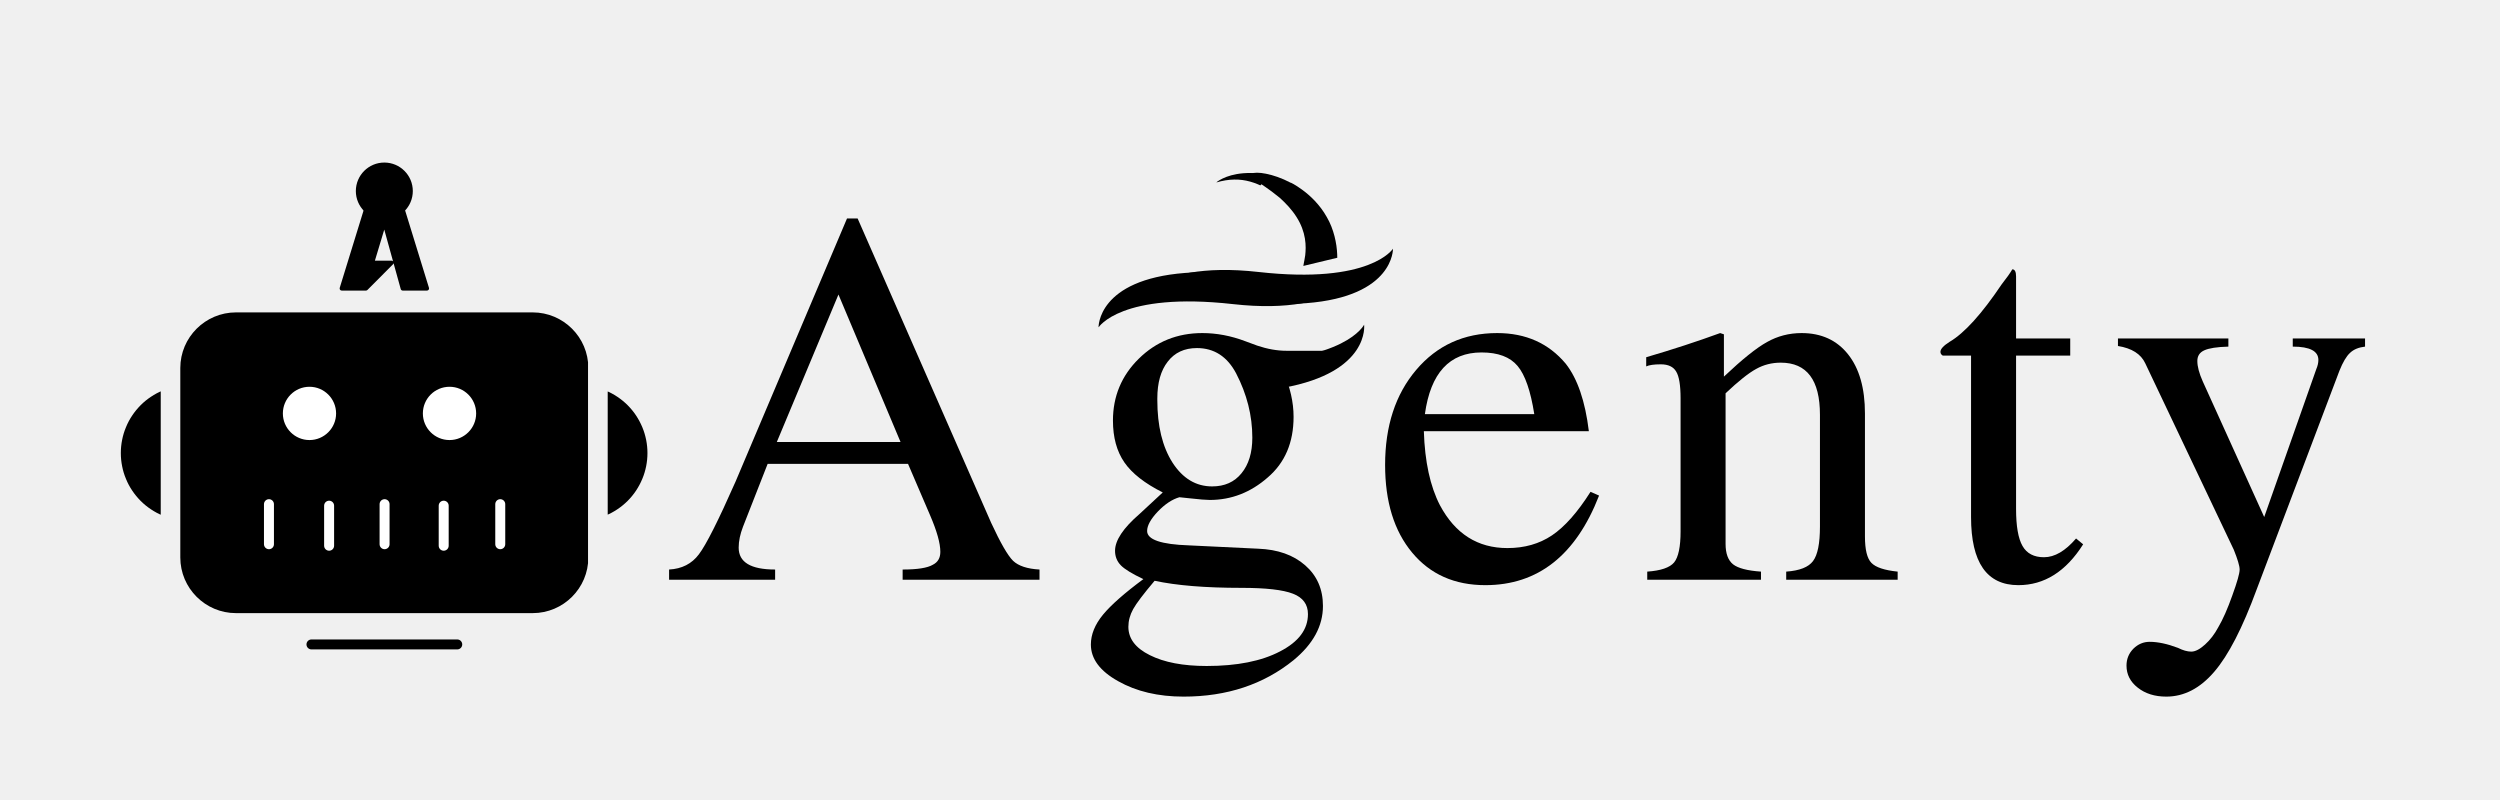
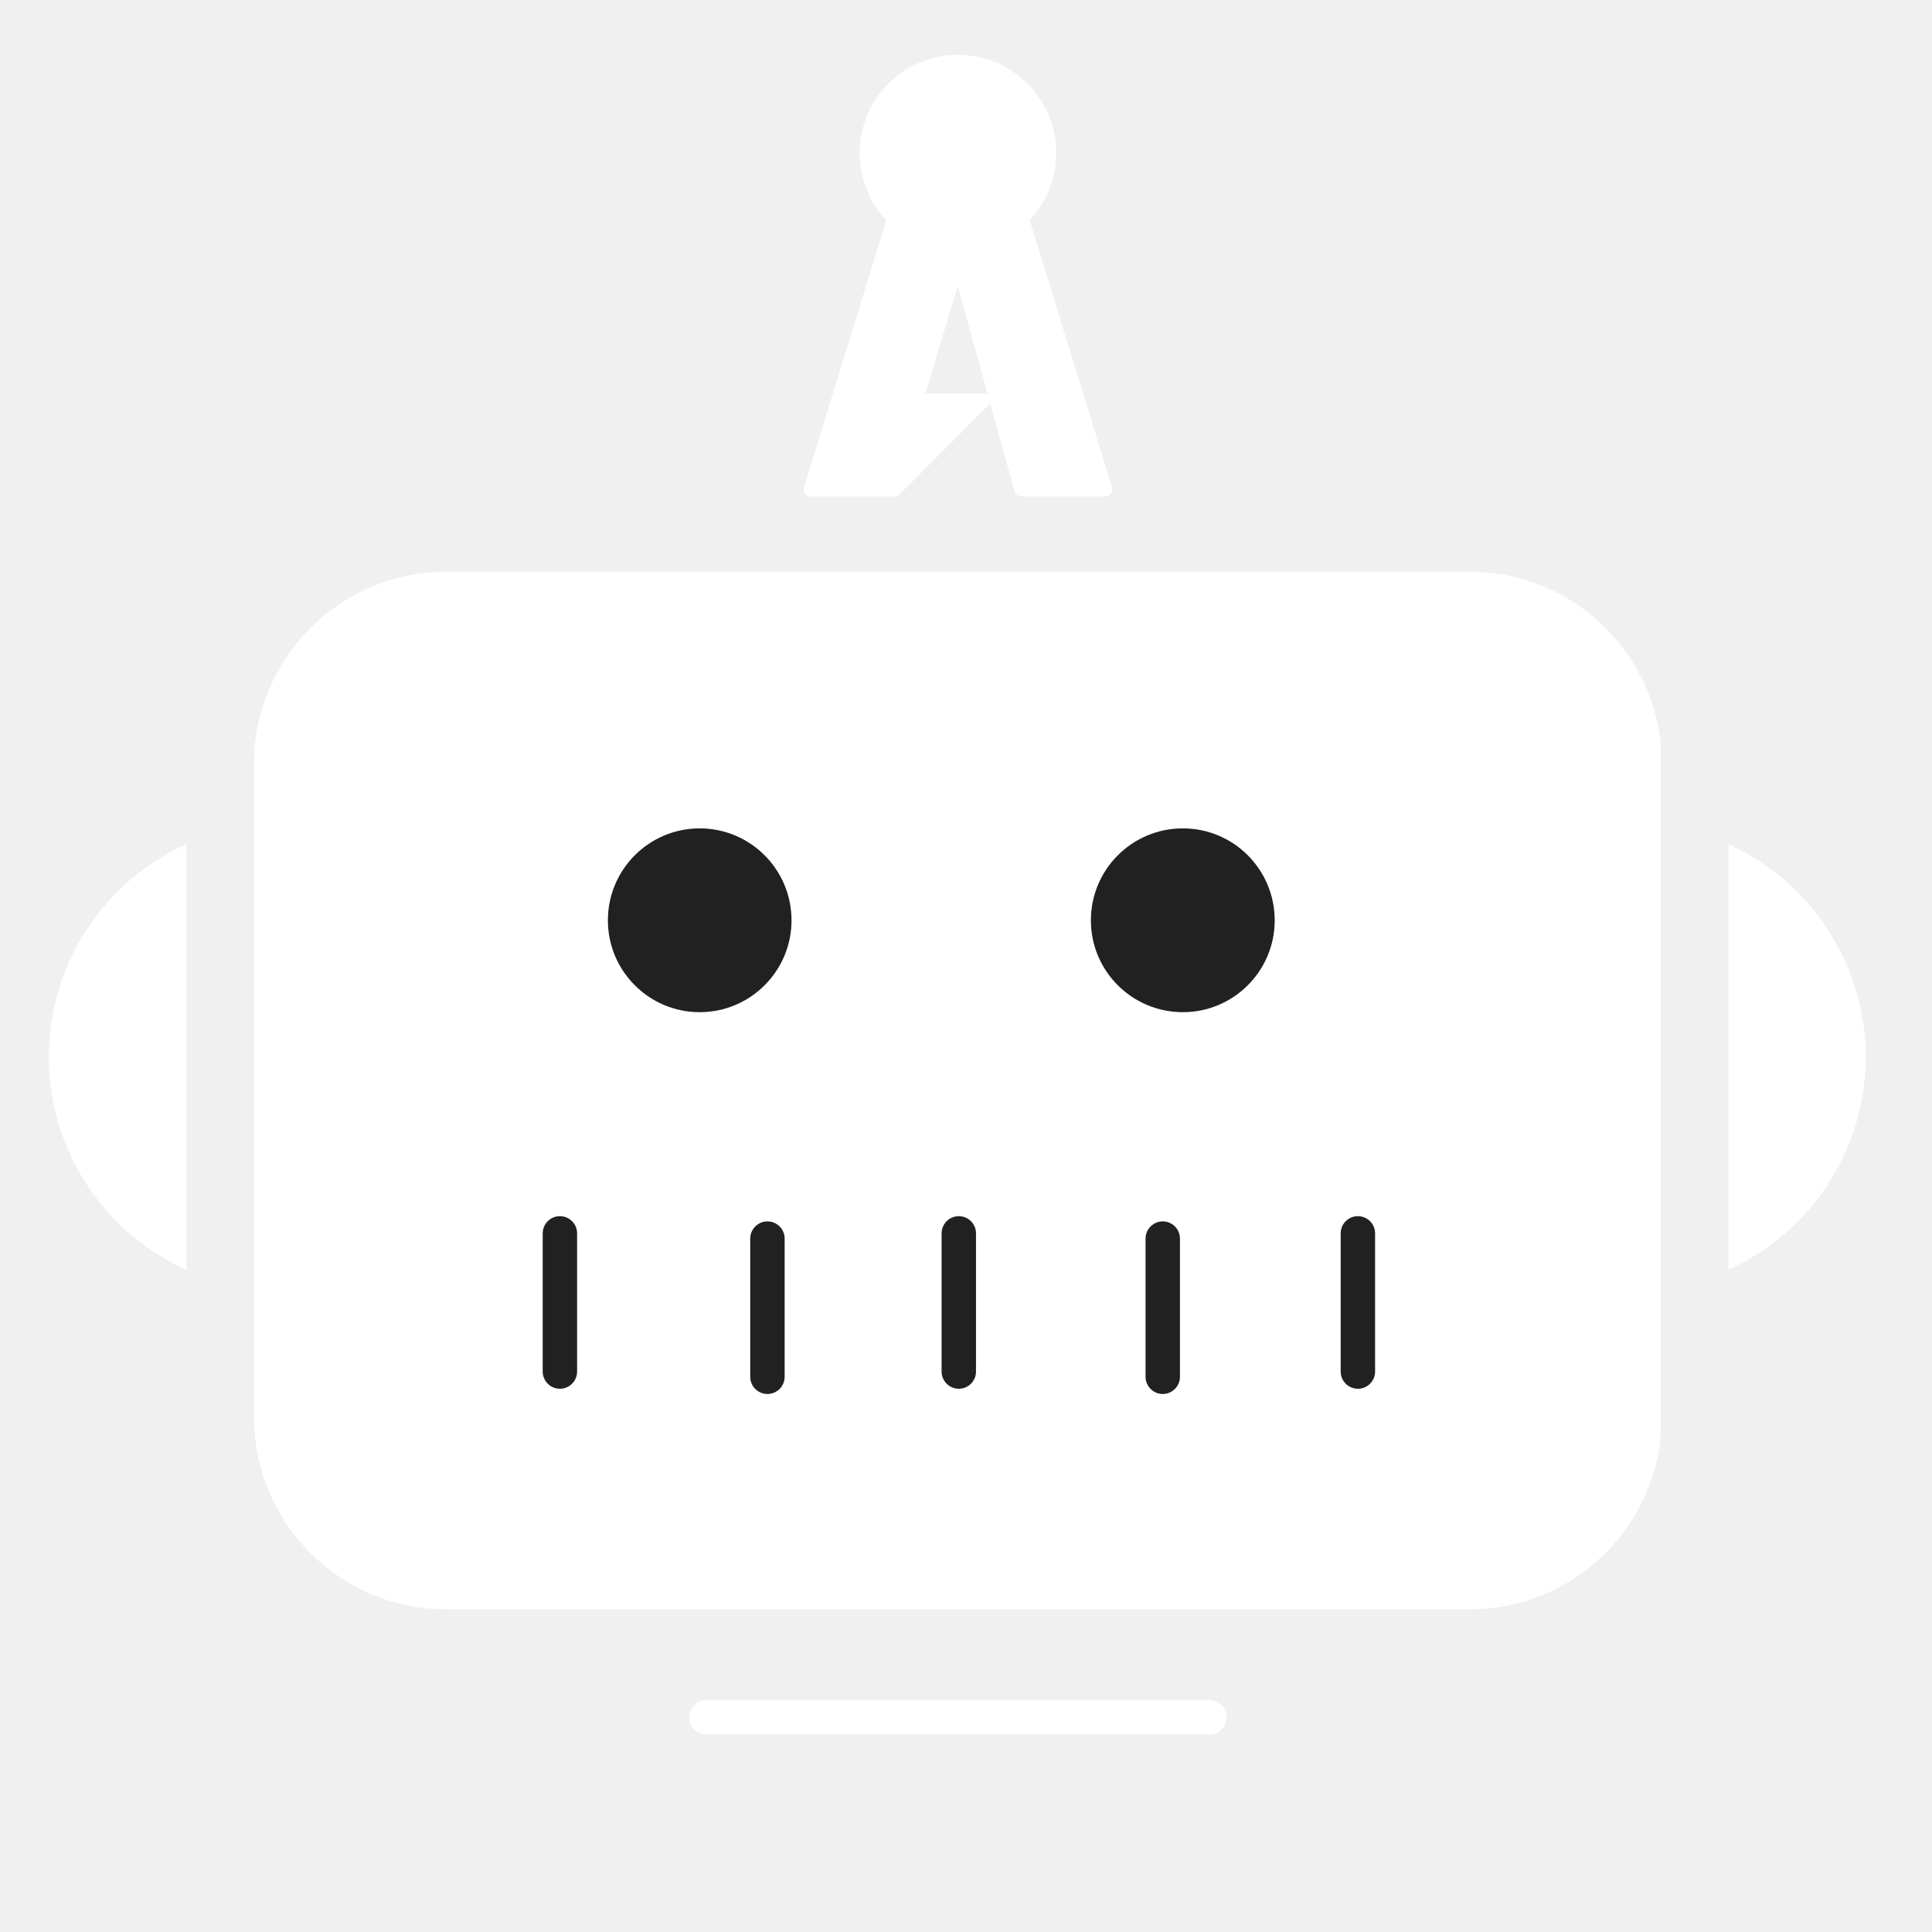
- <svg xmlns="http://www.w3.org/2000/svg" width="250" zoomAndPan="magnify" viewBox="0 0 187.5 60" height="80" preserveAspectRatio="xMidYMid meet" version="1.0">
+ <svg xmlns="http://www.w3.org/2000/svg" width="42" zoomAndPan="magnify" viewBox="8 11 42 42" height="42" preserveAspectRatio="xMidYMid meet" version="1.0">
  <defs>
    <g />
    <clipPath id="582062d2e8">
      <path d="M 35 17 L 56 17 L 56 23 L 35 23 Z M 35 17 " clip-rule="nonzero" />
    </clipPath>
    <clipPath id="0d3f15a563">
      <path d="M 38.633 12.215 L 55.68 17.707 L 52.445 27.754 L 35.398 22.262 Z M 38.633 12.215 " clip-rule="nonzero" />
    </clipPath>
    <clipPath id="f10c686c79">
      <path d="M 38.633 12.215 L 55.68 17.707 L 52.445 27.754 L 35.398 22.262 Z M 38.633 12.215 " clip-rule="nonzero" />
    </clipPath>
    <clipPath id="6188d7c8de">
      <path d="M 33 13 L 54 13 L 54 29 L 33 29 Z M 33 13 " clip-rule="nonzero" />
    </clipPath>
    <clipPath id="730ab8887c">
      <path d="M 36.543 13.461 L 53.59 18.953 L 50.355 29 L 33.309 23.508 Z M 36.543 13.461 " clip-rule="nonzero" />
    </clipPath>
    <clipPath id="5e156d743f">
      <path d="M 0.102 5 L 20.688 5 L 20.688 11 L 0.102 11 Z M 0.102 5 " clip-rule="nonzero" />
    </clipPath>
    <clipPath id="8cc8972f53">
      <path d="M 3.543 0.461 L 20.59 5.953 L 17.355 16 L 0.309 10.508 Z M 3.543 0.461 " clip-rule="nonzero" />
    </clipPath>
    <clipPath id="4be586e618">
      <path d="M 17.23 15.992 L 0.188 10.5 L 3.422 0.453 L 20.469 5.945 Z M 17.23 15.992 " clip-rule="nonzero" />
    </clipPath>
    <clipPath id="ea070c6f7a">
      <rect x="0" width="21" y="0" height="16" />
    </clipPath>
    <clipPath id="88a3edf629">
      <path d="M 44 11 L 52 11 L 52 20 L 44 20 Z M 44 11 " clip-rule="nonzero" />
    </clipPath>
    <clipPath id="af24128b5f">
      <path d="M 49.695 10.824 L 51.492 18.285 L 45.895 19.633 L 44.098 12.172 Z M 49.695 10.824 " clip-rule="nonzero" />
    </clipPath>
    <clipPath id="3798be95e9">
      <path d="M 49.695 10.824 L 54.035 28.855 L 48.441 30.203 L 44.098 12.172 Z M 49.695 10.824 " clip-rule="nonzero" />
    </clipPath>
    <clipPath id="d406b9db6f">
      <path d="M 45 23 L 54 23 L 54 31 L 45 31 Z M 45 23 " clip-rule="nonzero" />
    </clipPath>
    <clipPath id="e70ee9ddc4">
      <path d="M 47.254 22.059 L 53.512 23.383 L 52.051 30.266 L 45.797 28.938 Z M 47.254 22.059 " clip-rule="nonzero" />
    </clipPath>
    <clipPath id="fc09f8b1b3">
      <path d="M 36 19.668 L 53.52 23.387 L 51.328 33.707 L 33.809 29.992 Z M 36 19.668 " clip-rule="nonzero" />
    </clipPath>
    <clipPath id="081259ab13">
      <path d="M 42 11 L 47 11 L 47 15 L 42 15 Z M 42 11 " clip-rule="nonzero" />
    </clipPath>
    <clipPath id="afa6e25f80">
      <path d="M 45.09 9.641 L 46.949 11.398 L 44.094 14.422 L 42.234 12.664 Z M 45.09 9.641 " clip-rule="nonzero" />
    </clipPath>
    <clipPath id="c3a3fb3013">
      <path d="M 48.301 6.246 L 59.223 16.57 L 53.07 23.078 L 42.148 12.754 Z M 48.301 6.246 " clip-rule="nonzero" />
    </clipPath>
    <clipPath id="c28069fcc4">
      <rect x="0" width="132" y="0" height="55" />
    </clipPath>
    <clipPath id="ea9267eb59">
      <path d="M 25.461 15.062 L 32.191 15.062 L 32.191 21.793 L 25.461 21.793 Z M 25.461 15.062 " clip-rule="nonzero" />
    </clipPath>
    <clipPath id="1e4e3d0ade">
      <path d="M 13.523 23.43 L 44.188 23.43 L 44.188 45.984 L 13.523 45.984 Z M 13.523 23.43 " clip-rule="nonzero" />
    </clipPath>
    <clipPath id="3f33278da8">
      <path d="M 39.953 45.984 L 17.695 45.984 C 15.398 45.984 13.523 44.113 13.523 41.812 L 13.523 27.598 C 13.523 25.301 15.398 23.43 17.695 23.43 L 39.953 23.43 C 42.254 23.43 44.125 25.301 44.125 27.598 L 44.125 41.812 C 44.125 44.113 42.254 45.984 39.953 45.984 Z M 39.953 45.984 " clip-rule="nonzero" />
    </clipPath>
    <clipPath id="11d4ff8d9d">
      <path d="M 0.523 0.43 L 31.188 0.43 L 31.188 22.984 L 0.523 22.984 Z M 0.523 0.43 " clip-rule="nonzero" />
    </clipPath>
    <clipPath id="9d877214f6">
      <path d="M 26.953 22.984 L 4.695 22.984 C 2.398 22.984 0.523 21.113 0.523 18.812 L 0.523 4.598 C 0.523 2.301 2.398 0.43 4.695 0.43 L 26.953 0.43 C 29.254 0.43 31.125 2.301 31.125 4.598 L 31.125 18.812 C 31.125 21.113 29.254 22.984 26.953 22.984 Z M 26.953 22.984 " clip-rule="nonzero" />
    </clipPath>
    <clipPath id="0551a14719">
      <rect x="0" width="32" y="0" height="23" />
    </clipPath>
    <clipPath id="1f34b12f51">
      <path d="M 21.215 29.008 L 25.207 29.008 L 25.207 33.004 L 21.215 33.004 Z M 21.215 29.008 " clip-rule="nonzero" />
    </clipPath>
    <clipPath id="d43bbd3330">
      <path d="M 23.211 29.008 C 22.109 29.008 21.215 29.902 21.215 31.008 C 21.215 32.109 22.109 33.004 23.211 33.004 C 24.312 33.004 25.207 32.109 25.207 31.008 C 25.207 29.902 24.312 29.008 23.211 29.008 Z M 23.211 29.008 " clip-rule="nonzero" />
    </clipPath>
    <clipPath id="7e3883bc77">
      <path d="M 0.215 0.008 L 4.207 0.008 L 4.207 4.004 L 0.215 4.004 Z M 0.215 0.008 " clip-rule="nonzero" />
    </clipPath>
    <clipPath id="e4ef68e93d">
      <path d="M 2.211 0.008 C 1.109 0.008 0.215 0.902 0.215 2.008 C 0.215 3.109 1.109 4.004 2.211 4.004 C 3.312 4.004 4.207 3.109 4.207 2.008 C 4.207 0.902 3.312 0.008 2.211 0.008 Z M 2.211 0.008 " clip-rule="nonzero" />
    </clipPath>
    <clipPath id="9153d92e40">
      <rect x="0" width="5" y="0" height="5" />
    </clipPath>
    <clipPath id="f7e76dd19b">
      <path d="M 31.715 29.008 L 35.711 29.008 L 35.711 33.004 L 31.715 33.004 Z M 31.715 29.008 " clip-rule="nonzero" />
    </clipPath>
    <clipPath id="56a2eaa6ed">
      <path d="M 33.715 29.008 C 32.609 29.008 31.715 29.902 31.715 31.008 C 31.715 32.109 32.609 33.004 33.715 33.004 C 34.816 33.004 35.711 32.109 35.711 31.008 C 35.711 29.902 34.816 29.008 33.715 29.008 Z M 33.715 29.008 " clip-rule="nonzero" />
    </clipPath>
    <clipPath id="e642764f0c">
      <path d="M 0.715 0.008 L 4.711 0.008 L 4.711 4.004 L 0.715 4.004 Z M 0.715 0.008 " clip-rule="nonzero" />
    </clipPath>
    <clipPath id="032b692a68">
      <path d="M 2.715 0.008 C 1.609 0.008 0.715 0.902 0.715 2.008 C 0.715 3.109 1.609 4.004 2.715 4.004 C 3.816 4.004 4.711 3.109 4.711 2.008 C 4.711 0.902 3.816 0.008 2.715 0.008 Z M 2.715 0.008 " clip-rule="nonzero" />
    </clipPath>
    <clipPath id="6055ae3427">
      <rect x="0" width="5" y="0" height="5" />
    </clipPath>
    <clipPath id="2c55e9ae25">
      <path d="M 9.062 28.906 L 12.055 28.906 L 12.055 39.379 L 9.062 39.379 Z M 9.062 28.906 " clip-rule="nonzero" />
    </clipPath>
    <clipPath id="17bdf446fb">
      <path d="M 45.578 28.906 L 48.57 28.906 L 48.57 39.379 L 45.578 39.379 Z M 45.578 28.906 " clip-rule="nonzero" />
    </clipPath>
    <clipPath id="99c4aea21b">
      <path d="M 0.578 0.906 L 3.559 0.906 L 3.559 11.098 L 0.578 11.098 Z M 0.578 0.906 " clip-rule="nonzero" />
    </clipPath>
    <clipPath id="e2aa79ac92">
      <rect x="0" width="4" y="0" height="12" />
    </clipPath>
    <clipPath id="140a2d0db0">
      <path d="M 26.688 12.191 L 30.961 12.191 L 30.961 16.461 L 26.688 16.461 Z M 26.688 12.191 " clip-rule="nonzero" />
    </clipPath>
    <clipPath id="cd6fabe8cf">
      <path d="M 28.824 12.191 C 27.645 12.191 26.688 13.148 26.688 14.328 C 26.688 15.508 27.645 16.461 28.824 16.461 C 30.004 16.461 30.961 15.508 30.961 14.328 C 30.961 13.148 30.004 12.191 28.824 12.191 Z M 28.824 12.191 " clip-rule="nonzero" />
    </clipPath>
    <clipPath id="52baf801ff">
      <path d="M 0.688 0.191 L 4.961 0.191 L 4.961 4.461 L 0.688 4.461 Z M 0.688 0.191 " clip-rule="nonzero" />
    </clipPath>
    <clipPath id="b175bed0b2">
      <path d="M 2.824 0.191 C 1.645 0.191 0.688 1.148 0.688 2.328 C 0.688 3.508 1.645 4.461 2.824 4.461 C 4.004 4.461 4.961 3.508 4.961 2.328 C 4.961 1.148 4.004 0.191 2.824 0.191 Z M 2.824 0.191 " clip-rule="nonzero" />
    </clipPath>
    <clipPath id="a817e2e0f0">
      <rect x="0" width="5" y="0" height="5" />
    </clipPath>
  </defs>
-   <g transform="matrix(1, 0, 0, 1, 49, 1)">
-     <g clip-path="url(#c28069fcc4)">
-       <g fill="#000000" fill-opacity="1">
-         <g transform="translate(0.572332, 42.48042)">
-           <g>
-             <path d="M 28.391 0 L 18.125 0 L 18.125 -0.766 C 19.227 -0.766 19.984 -0.883 20.391 -1.125 C 20.766 -1.312 20.953 -1.633 20.953 -2.094 C 20.953 -2.738 20.695 -3.648 20.188 -4.828 L 18.531 -8.688 L 8 -8.688 L 6.156 -3.984 C 5.938 -3.422 5.828 -2.895 5.828 -2.406 C 5.828 -1.312 6.738 -0.766 8.562 -0.766 L 8.562 0 L 0.609 0 L 0.609 -0.766 C 1.566 -0.816 2.312 -1.195 2.844 -1.906 C 3.383 -2.613 4.301 -4.43 5.594 -7.359 L 13.953 -27.094 L 14.75 -27.094 L 24.766 -4.266 C 25.461 -2.766 26.008 -1.816 26.406 -1.422 C 26.812 -1.035 27.473 -0.816 28.391 -0.766 Z M 17.969 -10.328 L 13.312 -21.391 L 8.688 -10.328 Z M 17.969 -10.328 " />
-           </g>
-         </g>
-       </g>
-       <g fill="#000000" fill-opacity="1">
-         <g transform="translate(31.69023, 42.48042)">
-           <g>
-             <path d="M 18.891 -15.594 L 15.562 -15.594 C 16.07 -14.445 16.328 -13.32 16.328 -12.219 C 16.328 -10.289 15.68 -8.773 14.391 -7.672 C 13.109 -6.547 11.66 -5.984 10.047 -5.984 C 9.785 -5.984 9.273 -6.023 8.516 -6.109 C 8.492 -6.109 8.242 -6.133 7.766 -6.188 C 7.223 -6.031 6.68 -5.672 6.141 -5.109 C 5.609 -4.547 5.344 -4.062 5.344 -3.656 C 5.344 -3.008 6.391 -2.648 8.484 -2.578 L 13.672 -2.328 C 15.141 -2.273 16.316 -1.859 17.203 -1.078 C 18.086 -0.305 18.531 0.707 18.531 1.969 C 18.531 3.469 17.797 4.82 16.328 6.031 C 14.078 7.852 11.328 8.766 8.078 8.766 C 6.172 8.766 4.535 8.379 3.172 7.609 C 1.805 6.848 1.125 5.93 1.125 4.859 C 1.125 4.109 1.426 3.363 2.031 2.625 C 2.633 1.895 3.645 1.004 5.062 -0.047 C 4.227 -0.441 3.664 -0.785 3.375 -1.078 C 3.082 -1.379 2.938 -1.742 2.938 -2.172 C 2.938 -2.953 3.551 -3.875 4.781 -4.938 L 6.516 -6.547 C 5.172 -7.223 4.211 -7.973 3.641 -8.797 C 3.066 -9.629 2.781 -10.676 2.781 -11.938 C 2.781 -13.758 3.426 -15.305 4.719 -16.578 C 6.02 -17.859 7.609 -18.5 9.484 -18.5 C 10.555 -18.5 11.629 -18.297 12.703 -17.891 L 13.594 -17.562 C 14.363 -17.301 15.098 -17.172 15.797 -17.172 L 18.891 -17.172 Z M 17.406 2.578 C 17.406 1.848 17.031 1.336 16.281 1.047 C 15.531 0.754 14.242 0.609 12.422 0.609 C 9.711 0.609 7.539 0.43 5.906 0.078 C 5.07 1.066 4.535 1.773 4.297 2.203 C 4.055 2.641 3.938 3.082 3.938 3.531 C 3.938 4.414 4.473 5.125 5.547 5.656 C 6.617 6.195 8.039 6.469 9.812 6.469 C 12.094 6.469 13.926 6.102 15.312 5.375 C 16.707 4.656 17.406 3.723 17.406 2.578 Z M 13.234 -10.656 C 13.234 -12.312 12.828 -13.922 12.016 -15.484 C 11.348 -16.742 10.367 -17.375 9.078 -17.375 C 8.141 -17.375 7.41 -17.035 6.891 -16.359 C 6.367 -15.691 6.109 -14.77 6.109 -13.594 L 6.109 -13.469 C 6.109 -11.539 6.488 -9.977 7.25 -8.781 C 8.02 -7.594 9.008 -7 10.219 -7 C 11.156 -7 11.891 -7.328 12.422 -7.984 C 12.961 -8.641 13.234 -9.531 13.234 -10.656 Z M 13.234 -10.656 " />
-           </g>
-         </g>
-       </g>
-       <g fill="#000000" fill-opacity="1">
-         <g transform="translate(53.88293, 42.48042)">
-           <g>
-             <path d="M 17.047 -6.312 C 15.305 -1.832 12.461 0.406 8.516 0.406 C 6.211 0.406 4.383 -0.406 3.031 -2.031 C 1.676 -3.656 1 -5.848 1 -8.609 C 1 -11.523 1.773 -13.898 3.328 -15.734 C 4.891 -17.578 6.914 -18.5 9.406 -18.5 C 11.551 -18.5 13.266 -17.734 14.547 -16.203 C 15.43 -15.078 16.008 -13.391 16.281 -11.141 L 3.906 -11.141 C 3.977 -8.859 4.379 -7.008 5.109 -5.594 C 6.254 -3.445 7.941 -2.375 10.172 -2.375 C 11.453 -2.375 12.566 -2.691 13.516 -3.328 C 14.473 -3.973 15.438 -5.062 16.406 -6.594 Z M 12.188 -12.422 C 11.914 -14.16 11.5 -15.363 10.938 -16.031 C 10.375 -16.707 9.473 -17.047 8.234 -17.047 C 5.828 -17.047 4.41 -15.504 3.984 -12.422 Z M 12.188 -12.422 " />
-           </g>
-         </g>
-       </g>
-       <g fill="#000000" fill-opacity="1">
-         <g transform="translate(73.82422, 42.48042)">
-           <g>
-             <path d="M 19.5 0 L 11.141 0 L 11.141 -0.609 C 12.148 -0.68 12.82 -0.945 13.156 -1.406 C 13.5 -1.863 13.672 -2.723 13.672 -3.984 L 13.672 -12.375 C 13.672 -14.977 12.691 -16.281 10.734 -16.281 C 10.066 -16.281 9.453 -16.125 8.891 -15.812 C 8.328 -15.508 7.562 -14.898 6.594 -13.984 L 6.594 -2.688 C 6.594 -1.969 6.781 -1.457 7.156 -1.156 C 7.531 -0.863 8.227 -0.68 9.25 -0.609 L 9.25 0 L 0.719 0 L 0.719 -0.609 C 1.738 -0.68 2.41 -0.91 2.734 -1.297 C 3.055 -1.691 3.219 -2.469 3.219 -3.625 L 3.219 -13.594 C 3.219 -14.582 3.109 -15.254 2.891 -15.609 C 2.68 -15.973 2.297 -16.156 1.734 -16.156 C 1.223 -16.156 0.859 -16.102 0.641 -16 L 0.641 -16.688 C 2.629 -17.27 4.477 -17.875 6.188 -18.5 L 6.469 -18.406 L 6.469 -15.234 C 7.832 -16.523 8.91 -17.391 9.703 -17.828 C 10.492 -18.273 11.359 -18.5 12.297 -18.5 C 13.773 -18.5 14.938 -17.969 15.781 -16.906 C 16.625 -15.844 17.047 -14.363 17.047 -12.469 L 17.047 -3.25 C 17.047 -2.258 17.207 -1.598 17.531 -1.266 C 17.852 -0.93 18.508 -0.711 19.5 -0.609 Z M 19.5 0 " />
-           </g>
-         </g>
-       </g>
-       <g fill="#000000" fill-opacity="1">
-         <g transform="translate(96.01692, 42.48042)">
-           <g>
-             <path d="M 11.219 -2.656 C 9.926 -0.613 8.305 0.406 6.359 0.406 C 3.992 0.406 2.812 -1.297 2.812 -4.703 L 2.812 -16.812 L 0.688 -16.812 C 0.57 -16.883 0.516 -16.977 0.516 -17.094 C 0.516 -17.301 0.742 -17.551 1.203 -17.844 C 2.305 -18.488 3.609 -19.926 5.109 -22.156 C 5.484 -22.633 5.75 -23.008 5.906 -23.281 C 6.094 -23.281 6.188 -23.102 6.188 -22.75 L 6.188 -18.094 L 10.25 -18.094 L 10.25 -16.812 L 6.188 -16.812 L 6.188 -5.312 C 6.188 -4.02 6.348 -3.094 6.672 -2.531 C 6.992 -1.969 7.531 -1.688 8.281 -1.688 C 9.082 -1.688 9.883 -2.156 10.688 -3.094 Z M 11.219 -2.656 " />
-           </g>
-         </g>
-       </g>
-       <g fill="#000000" fill-opacity="1">
-         <g transform="translate(109.2844, 42.48042)">
-           <g>
-             <path d="M 19.094 -17.484 C 18.613 -17.43 18.238 -17.273 17.969 -17.016 C 17.695 -16.766 17.43 -16.316 17.172 -15.672 L 10.969 0.719 C 9.906 3.613 8.844 5.676 7.781 6.906 C 6.719 8.145 5.52 8.766 4.188 8.766 C 3.32 8.766 2.609 8.539 2.047 8.094 C 1.484 7.656 1.203 7.102 1.203 6.438 C 1.203 5.945 1.375 5.523 1.719 5.172 C 2.07 4.828 2.477 4.656 2.938 4.656 C 3.551 4.656 4.258 4.805 5.062 5.109 C 5.438 5.297 5.77 5.391 6.062 5.391 C 6.363 5.391 6.707 5.211 7.094 4.859 C 7.477 4.516 7.805 4.086 8.078 3.578 C 8.43 2.984 8.785 2.18 9.141 1.172 C 9.504 0.172 9.688 -0.473 9.688 -0.766 C 9.688 -1.035 9.539 -1.531 9.25 -2.25 L 2.609 -16.234 C 2.285 -16.93 1.602 -17.363 0.562 -17.531 L 0.562 -18.094 L 8.844 -18.094 L 8.844 -17.484 C 7.988 -17.461 7.383 -17.367 7.031 -17.203 C 6.688 -17.047 6.516 -16.781 6.516 -16.406 C 6.516 -16 6.648 -15.488 6.922 -14.875 L 11.531 -4.703 L 15.438 -15.797 C 15.539 -16.035 15.594 -16.266 15.594 -16.484 C 15.594 -17.148 14.953 -17.484 13.672 -17.484 L 13.672 -18.094 L 19.094 -18.094 Z M 19.094 -17.484 " />
-           </g>
-         </g>
-       </g>
-       <g clip-path="url(#582062d2e8)">
-         <g clip-path="url(#0d3f15a563)">
-           <g clip-path="url(#f10c686c79)">
-             <path fill="#000000" d="M 35.391 22.281 C 35.391 22.281 36.965 18.449 45.387 19.398 C 53.805 20.344 55.473 17.652 55.473 17.652 C 55.473 17.652 55.574 21.23 48.969 21.738 C 42.367 22.246 38.992 19.031 35.391 22.281 " fill-opacity="1" fill-rule="nonzero" />
-           </g>
-         </g>
-       </g>
-       <g clip-path="url(#6188d7c8de)">
-         <g clip-path="url(#730ab8887c)">
-           <g transform="matrix(1, 0, 0, 1, 33, 13)">
-             <g clip-path="url(#ea070c6f7a)">
-               <g clip-path="url(#5e156d743f)">
-                 <g clip-path="url(#8cc8972f53)">
-                   <g clip-path="url(#4be586e618)">
-                     <path fill="#000000" d="M 20.473 5.926 C 20.473 5.926 18.902 9.754 10.48 8.809 C 2.059 7.863 0.391 10.555 0.391 10.555 C 0.391 10.555 0.289 6.977 6.895 6.469 C 13.5 5.961 16.871 9.176 20.473 5.926 " fill-opacity="1" fill-rule="nonzero" />
-                   </g>
-                 </g>
-               </g>
-             </g>
-           </g>
-         </g>
-       </g>
-       <g clip-path="url(#88a3edf629)">
-         <g clip-path="url(#af24128b5f)">
-           <g clip-path="url(#3798be95e9)">
-             <path fill="#000000" d="M 52.809 26.527 C 52.859 26.523 52.879 26.523 52.949 26.582 C 53.195 26.754 53.527 27.039 53.676 27.426 C 53.844 27.809 53.812 28.352 53.094 28.938 C 53.066 28.961 52.938 29.035 52.871 29.047 C 52.074 29.066 51.262 29 50.414 28.758 C 49.996 28.637 49.566 28.457 49.152 28.203 C 48.742 27.945 48.344 27.605 48.035 27.188 C 47.609 26.625 47.371 25.945 47.285 25.32 C 47.203 24.695 47.234 24.102 47.316 23.547 C 47.359 23.273 47.414 23.004 47.48 22.742 C 47.555 22.488 47.613 22.223 47.703 21.98 C 47.793 21.734 47.867 21.48 47.969 21.25 C 48.062 21.02 48.156 20.793 48.246 20.559 C 48.527 19.93 48.715 19.285 48.801 18.66 C 48.801 18.66 48.816 18.609 48.828 18.523 C 48.844 18.438 48.867 18.309 48.891 18.148 C 48.926 17.832 48.953 17.387 48.867 16.883 C 48.785 16.379 48.586 15.816 48.242 15.281 C 47.91 14.746 47.441 14.246 46.973 13.828 C 46.148 13.145 45.508 12.773 45.164 12.508 C 44.812 12.25 44.727 12.109 44.875 12.02 C 45.18 11.852 46.43 11.98 47.812 12.711 C 47.75 12.66 48.133 12.84 48.695 13.254 C 49.254 13.664 49.996 14.355 50.508 15.277 C 51.043 16.184 51.258 17.273 51.289 18.062 C 51.305 18.262 51.293 18.441 51.293 18.602 C 51.285 18.762 51.285 18.902 51.27 19.016 C 51.246 19.238 51.23 19.367 51.23 19.367 C 51.086 20.141 50.855 20.867 50.562 21.551 L 50.309 22.168 C 50.223 22.367 50.168 22.562 50.094 22.762 C 50.02 22.961 49.98 23.152 49.922 23.352 C 49.875 23.543 49.836 23.734 49.805 23.926 C 49.75 24.297 49.742 24.652 49.781 24.957 C 49.82 25.262 49.914 25.496 50.059 25.684 C 50.266 25.957 50.625 26.195 51.125 26.34 C 51.621 26.484 52.211 26.543 52.809 26.527 " fill-opacity="1" fill-rule="nonzero" />
-           </g>
-         </g>
-       </g>
-       <g clip-path="url(#d406b9db6f)">
-         <g clip-path="url(#e70ee9ddc4)">
-           <g clip-path="url(#fc09f8b1b3)">
-             <path fill="#000000" d="M 33.805 30.012 C 33.805 30.012 34.977 26.043 43.453 26.121 C 51.926 26.199 53.309 23.352 53.309 23.352 C 53.309 23.352 53.773 26.902 47.258 28.082 C 40.738 29.266 37.055 26.41 33.805 30.012 " fill-opacity="1" fill-rule="nonzero" />
-           </g>
-         </g>
-       </g>
-       <g clip-path="url(#081259ab13)">
-         <g clip-path="url(#afa6e25f80)">
-           <g clip-path="url(#c3a3fb3013)">
-             <path fill="#000000" d="M 42.211 12.688 C 42.211 12.688 44.785 10.359 50.812 14.117 C 56.84 17.879 59.074 16.445 59.074 16.445 C 59.074 16.445 57.859 19.188 52.68 17.188 C 47.5 15.184 46.109 11.531 42.211 12.688 " fill-opacity="1" fill-rule="nonzero" />
-           </g>
-         </g>
-       </g>
-     </g>
-   </g>
  <g clip-path="url(#ea9267eb59)">
-     <path fill="#000000" d="M 32.027 21.793 L 30.203 21.793 C 30.133 21.793 30.074 21.746 30.055 21.68 L 28.82 17.219 L 28.117 19.551 L 29.367 19.551 C 29.43 19.551 29.484 19.59 29.508 19.648 C 29.531 19.711 29.52 19.777 29.473 19.824 L 27.559 21.746 C 27.531 21.777 27.492 21.793 27.449 21.793 L 25.625 21.793 C 25.574 21.793 25.531 21.77 25.5 21.727 C 25.473 21.688 25.465 21.633 25.48 21.586 L 27.457 15.172 C 27.48 15.105 27.539 15.062 27.605 15.062 L 30.047 15.062 C 30.113 15.062 30.172 15.105 30.195 15.172 L 32.172 21.586 C 32.188 21.633 32.18 21.688 32.152 21.727 C 32.121 21.77 32.078 21.793 32.027 21.793 Z M 32.027 21.793 " fill-opacity="1" fill-rule="nonzero" />
+     <path fill="#ffffff" d="M 32.027 21.793 L 30.203 21.793 C 30.133 21.793 30.074 21.746 30.055 21.68 L 28.82 17.219 L 28.117 19.551 L 29.367 19.551 C 29.43 19.551 29.484 19.59 29.508 19.648 C 29.531 19.711 29.52 19.777 29.473 19.824 L 27.559 21.746 C 27.531 21.777 27.492 21.793 27.449 21.793 L 25.625 21.793 C 25.574 21.793 25.531 21.77 25.5 21.727 C 25.473 21.688 25.465 21.633 25.48 21.586 L 27.457 15.172 C 27.48 15.105 27.539 15.062 27.605 15.062 L 30.047 15.062 C 30.113 15.062 30.172 15.105 30.195 15.172 L 32.172 21.586 C 32.188 21.633 32.18 21.688 32.152 21.727 C 32.121 21.77 32.078 21.793 32.027 21.793 Z M 32.027 21.793 " fill-opacity="1" fill-rule="nonzero" />
  </g>
  <g clip-path="url(#1e4e3d0ade)">
    <g clip-path="url(#3f33278da8)">
      <g transform="matrix(1, 0, 0, 1, 13, 23)">
        <g clip-path="url(#0551a14719)">
          <g clip-path="url(#11d4ff8d9d)">
            <g clip-path="url(#9d877214f6)">
-               <path fill="#000000" d="M 0.523 0.43 L 31.102 0.43 L 31.102 22.984 L 0.523 22.984 Z M 0.523 0.43 " fill-opacity="1" fill-rule="nonzero" />
+               <path fill="#ffffff" d="M 0.523 0.43 L 31.102 0.43 L 31.102 22.984 L 0.523 22.984 Z M 0.523 0.43 " fill-opacity="1" fill-rule="nonzero" />
            </g>
          </g>
        </g>
      </g>
    </g>
  </g>
  <g clip-path="url(#1f34b12f51)">
    <g clip-path="url(#d43bbd3330)">
      <g transform="matrix(1, 0, 0, 1, 21, 29)">
        <g clip-path="url(#9153d92e40)">
          <g clip-path="url(#7e3883bc77)">
            <g clip-path="url(#e4ef68e93d)">
-               <path fill="#ffffff" d="M 0.215 0.008 L 4.207 0.008 L 4.207 4.004 L 0.215 4.004 Z M 0.215 0.008 " fill-opacity="1" fill-rule="nonzero" />
+               <path fill="#212121" d="M 0.215 0.008 L 4.207 0.008 L 4.207 4.004 L 0.215 4.004 Z M 0.215 0.008 " fill-opacity="1" fill-rule="nonzero" />
            </g>
          </g>
        </g>
      </g>
    </g>
  </g>
  <g clip-path="url(#f7e76dd19b)">
    <g clip-path="url(#56a2eaa6ed)">
      <g transform="matrix(1, 0, 0, 1, 31, 29)">
        <g clip-path="url(#6055ae3427)">
          <g clip-path="url(#e642764f0c)">
            <g clip-path="url(#032b692a68)">
-               <path fill="#ffffff" d="M 0.715 0.008 L 4.711 0.008 L 4.711 4.004 L 0.715 4.004 Z M 0.715 0.008 " fill-opacity="1" fill-rule="nonzero" />
-             </g>
-           </g>
-         </g>
-       </g>
-     </g>
-   </g>
-   <path stroke-linecap="round" transform="matrix(0, 0.748005, -0.748005, 0, 20.54649, 37.43755)" fill="none" stroke-linejoin="miter" d="M 0.501 0.501 L 4.517 0.501 " stroke="#ffffff" stroke-width="1" stroke-opacity="1" stroke-miterlimit="4" />
-   <path stroke-linecap="round" transform="matrix(0, 0.748005, -0.748005, 0, 37.89473, 37.43755)" fill="none" stroke-linejoin="miter" d="M 0.501 0.502 L 4.517 0.502 " stroke="#ffffff" stroke-width="1" stroke-opacity="1" stroke-miterlimit="4" />
-   <path stroke-linecap="round" transform="matrix(0, 0.748005, -0.748005, 0, 29.21821, 37.43755)" fill="none" stroke-linejoin="miter" d="M 0.501 0.501 L 4.517 0.501 " stroke="#ffffff" stroke-width="1" stroke-opacity="1" stroke-miterlimit="4" />
-   <path stroke-linecap="round" transform="matrix(0, 0.748005, -0.748005, 0, 33.6497, 37.55194)" fill="none" stroke-linejoin="miter" d="M 0.5 0.498 L 4.516 0.498 " stroke="#ffffff" stroke-width="1" stroke-opacity="1" stroke-miterlimit="4" />
-   <path stroke-linecap="round" transform="matrix(0, 0.748005, -0.748005, 0, 25.05734, 37.55194)" fill="none" stroke-linejoin="miter" d="M 0.5 0.5 L 4.516 0.5 " stroke="#ffffff" stroke-width="1" stroke-opacity="1" stroke-miterlimit="4" />
+               <path fill="#212121" d="M 0.715 0.008 L 4.711 0.008 L 4.711 4.004 L 0.715 4.004 Z M 0.715 0.008 " fill-opacity="1" fill-rule="nonzero" />
+             </g>
+           </g>
+         </g>
+       </g>
+     </g>
+   </g>
+   <path stroke-linecap="round" transform="matrix(0, 0.748005, -0.748005, 0, 20.54649, 37.43755)" fill="none" stroke-linejoin="miter" d="M 0.501 0.501 L 4.517 0.501 " stroke="#212121" stroke-width="1" stroke-opacity="1" stroke-miterlimit="4" />
+   <path stroke-linecap="round" transform="matrix(0, 0.748005, -0.748005, 0, 37.89473, 37.43755)" fill="none" stroke-linejoin="miter" d="M 0.501 0.502 L 4.517 0.502 " stroke="#212121" stroke-width="1" stroke-opacity="1" stroke-miterlimit="4" />
+   <path stroke-linecap="round" transform="matrix(0, 0.748005, -0.748005, 0, 29.21821, 37.43755)" fill="none" stroke-linejoin="miter" d="M 0.501 0.501 L 4.517 0.501 " stroke="#212121" stroke-width="1" stroke-opacity="1" stroke-miterlimit="4" />
+   <path stroke-linecap="round" transform="matrix(0, 0.748005, -0.748005, 0, 33.6497, 37.55194)" fill="none" stroke-linejoin="miter" d="M 0.5 0.498 L 4.516 0.498 " stroke="#212121" stroke-width="1" stroke-opacity="1" stroke-miterlimit="4" />
+   <path stroke-linecap="round" transform="matrix(0, 0.748005, -0.748005, 0, 25.05734, 37.55194)" fill="none" stroke-linejoin="miter" d="M 0.5 0.5 L 4.516 0.5 " stroke="#212121" stroke-width="1" stroke-opacity="1" stroke-miterlimit="4" />
  <g clip-path="url(#2c55e9ae25)">
-     <path fill="#000000" d="M 19.207 33.98 C 19.207 34.312 19.176 34.641 19.109 34.969 C 19.043 35.297 18.949 35.613 18.82 35.918 C 18.691 36.227 18.535 36.52 18.352 36.797 C 18.168 37.074 17.957 37.328 17.723 37.566 C 17.484 37.801 17.23 38.012 16.953 38.195 C 16.676 38.383 16.383 38.539 16.074 38.664 C 15.77 38.793 15.449 38.891 15.125 38.953 C 14.797 39.02 14.469 39.051 14.133 39.051 C 13.801 39.051 13.473 39.02 13.145 38.953 C 12.816 38.891 12.5 38.793 12.191 38.664 C 11.887 38.539 11.594 38.383 11.316 38.195 C 11.039 38.012 10.781 37.801 10.547 37.566 C 10.312 37.328 10.102 37.074 9.918 36.797 C 9.73 36.52 9.574 36.227 9.449 35.918 C 9.32 35.613 9.223 35.297 9.16 34.969 C 9.094 34.641 9.062 34.312 9.062 33.98 C 9.062 33.645 9.094 33.316 9.16 32.988 C 9.223 32.664 9.32 32.344 9.449 32.039 C 9.574 31.73 9.73 31.438 9.918 31.16 C 10.102 30.883 10.312 30.629 10.547 30.391 C 10.781 30.156 11.039 29.945 11.316 29.762 C 11.594 29.574 11.887 29.418 12.191 29.293 C 12.5 29.164 12.816 29.07 13.145 29.004 C 13.473 28.938 13.801 28.906 14.133 28.906 C 14.469 28.906 14.797 28.938 15.125 29.004 C 15.449 29.07 15.77 29.164 16.074 29.293 C 16.383 29.418 16.676 29.574 16.953 29.762 C 17.23 29.945 17.484 30.156 17.723 30.391 C 17.957 30.629 18.168 30.883 18.352 31.16 C 18.535 31.438 18.691 31.73 18.82 32.039 C 18.949 32.344 19.043 32.664 19.109 32.988 C 19.176 33.316 19.207 33.645 19.207 33.98 Z M 19.207 33.98 " fill-opacity="1" fill-rule="nonzero" />
+     <path fill="#ffffff" d="M 19.207 33.98 C 19.207 34.312 19.176 34.641 19.109 34.969 C 19.043 35.297 18.949 35.613 18.82 35.918 C 18.691 36.227 18.535 36.52 18.352 36.797 C 18.168 37.074 17.957 37.328 17.723 37.566 C 17.484 37.801 17.23 38.012 16.953 38.195 C 16.676 38.383 16.383 38.539 16.074 38.664 C 15.77 38.793 15.449 38.891 15.125 38.953 C 14.797 39.02 14.469 39.051 14.133 39.051 C 13.801 39.051 13.473 39.02 13.145 38.953 C 12.816 38.891 12.5 38.793 12.191 38.664 C 11.887 38.539 11.594 38.383 11.316 38.195 C 11.039 38.012 10.781 37.801 10.547 37.566 C 10.312 37.328 10.102 37.074 9.918 36.797 C 9.73 36.52 9.574 36.227 9.449 35.918 C 9.32 35.613 9.223 35.297 9.16 34.969 C 9.094 34.641 9.062 34.312 9.062 33.98 C 9.062 33.645 9.094 33.316 9.16 32.988 C 9.223 32.664 9.32 32.344 9.449 32.039 C 9.574 31.73 9.73 31.438 9.918 31.16 C 10.102 30.883 10.312 30.629 10.547 30.391 C 10.781 30.156 11.039 29.945 11.316 29.762 C 11.594 29.574 11.887 29.418 12.191 29.293 C 12.5 29.164 12.816 29.07 13.145 29.004 C 13.473 28.938 13.801 28.906 14.133 28.906 C 14.469 28.906 14.797 28.938 15.125 29.004 C 15.449 29.07 15.77 29.164 16.074 29.293 C 16.383 29.418 16.676 29.574 16.953 29.762 C 17.23 29.945 17.484 30.156 17.723 30.391 C 17.957 30.629 18.168 30.883 18.352 31.16 C 18.535 31.438 18.691 31.73 18.82 32.039 C 18.949 32.344 19.043 32.664 19.109 32.988 C 19.176 33.316 19.207 33.645 19.207 33.98 Z M 19.207 33.98 " fill-opacity="1" fill-rule="nonzero" />
  </g>
  <g clip-path="url(#17bdf446fb)">
    <g transform="matrix(1, 0, 0, 1, 45, 28)">
      <g clip-path="url(#e2aa79ac92)">
        <g clip-path="url(#99c4aea21b)">
-           <path fill="#000000" d="M -6.586 5.98 C -6.586 6.312 -6.555 6.641 -6.488 6.969 C -6.426 7.297 -6.328 7.613 -6.199 7.918 C -6.074 8.227 -5.918 8.52 -5.73 8.797 C -5.547 9.074 -5.336 9.328 -5.102 9.566 C -4.867 9.801 -4.609 10.012 -4.332 10.195 C -4.055 10.383 -3.762 10.539 -3.457 10.664 C -3.148 10.793 -2.832 10.891 -2.504 10.953 C -2.176 11.02 -1.848 11.051 -1.516 11.051 C -1.18 11.051 -0.852 11.02 -0.523 10.953 C -0.199 10.891 0.121 10.793 0.426 10.664 C 0.734 10.539 1.027 10.383 1.305 10.195 C 1.582 10.012 1.836 9.801 2.074 9.566 C 2.309 9.328 2.52 9.074 2.703 8.797 C 2.887 8.52 3.043 8.227 3.172 7.918 C 3.301 7.613 3.395 7.297 3.461 6.969 C 3.527 6.641 3.559 6.312 3.559 5.98 C 3.559 5.645 3.527 5.316 3.461 4.988 C 3.395 4.664 3.301 4.344 3.172 4.039 C 3.043 3.73 2.887 3.438 2.703 3.16 C 2.52 2.883 2.309 2.629 2.074 2.391 C 1.836 2.156 1.582 1.945 1.305 1.762 C 1.027 1.574 0.734 1.418 0.426 1.293 C 0.121 1.164 -0.199 1.07 -0.523 1.004 C -0.852 0.938 -1.18 0.906 -1.516 0.906 C -1.848 0.906 -2.176 0.938 -2.504 1.004 C -2.832 1.07 -3.148 1.164 -3.457 1.293 C -3.762 1.418 -4.055 1.574 -4.332 1.762 C -4.609 1.945 -4.867 2.156 -5.102 2.391 C -5.336 2.629 -5.547 2.883 -5.73 3.16 C -5.918 3.438 -6.074 3.73 -6.199 4.039 C -6.328 4.344 -6.426 4.664 -6.488 4.988 C -6.555 5.316 -6.586 5.645 -6.586 5.98 Z M -6.586 5.98 " fill-opacity="1" fill-rule="nonzero" />
+           <path fill="#ffffff" d="M -6.586 5.98 C -6.586 6.312 -6.555 6.641 -6.488 6.969 C -6.426 7.297 -6.328 7.613 -6.199 7.918 C -6.074 8.227 -5.918 8.52 -5.73 8.797 C -5.547 9.074 -5.336 9.328 -5.102 9.566 C -4.867 9.801 -4.609 10.012 -4.332 10.195 C -4.055 10.383 -3.762 10.539 -3.457 10.664 C -3.148 10.793 -2.832 10.891 -2.504 10.953 C -2.176 11.02 -1.848 11.051 -1.516 11.051 C -1.18 11.051 -0.852 11.02 -0.523 10.953 C -0.199 10.891 0.121 10.793 0.426 10.664 C 0.734 10.539 1.027 10.383 1.305 10.195 C 1.582 10.012 1.836 9.801 2.074 9.566 C 2.309 9.328 2.52 9.074 2.703 8.797 C 2.887 8.52 3.043 8.227 3.172 7.918 C 3.301 7.613 3.395 7.297 3.461 6.969 C 3.527 6.641 3.559 6.312 3.559 5.98 C 3.559 5.645 3.527 5.316 3.461 4.988 C 3.395 4.664 3.301 4.344 3.172 4.039 C 3.043 3.73 2.887 3.438 2.703 3.16 C 2.52 2.883 2.309 2.629 2.074 2.391 C 1.836 2.156 1.582 1.945 1.305 1.762 C 1.027 1.574 0.734 1.418 0.426 1.293 C 0.121 1.164 -0.199 1.07 -0.523 1.004 C -0.852 0.938 -1.18 0.906 -1.516 0.906 C -1.848 0.906 -2.176 0.938 -2.504 1.004 C -2.832 1.07 -3.148 1.164 -3.457 1.293 C -3.762 1.418 -4.055 1.574 -4.332 1.762 C -4.609 1.945 -4.867 2.156 -5.102 2.391 C -5.336 2.629 -5.547 2.883 -5.73 3.16 C -5.918 3.438 -6.074 3.73 -6.199 4.039 C -6.328 4.344 -6.426 4.664 -6.488 4.988 C -6.555 5.316 -6.586 5.645 -6.586 5.98 Z M -6.586 5.98 " fill-opacity="1" fill-rule="nonzero" />
        </g>
      </g>
    </g>
  </g>
  <g clip-path="url(#140a2d0db0)">
    <g clip-path="url(#cd6fabe8cf)">
      <g transform="matrix(1, 0, 0, 1, 26, 12)">
        <g clip-path="url(#a817e2e0f0)">
          <g clip-path="url(#52baf801ff)">
            <g clip-path="url(#b175bed0b2)">
-               <path fill="#000000" d="M 0.688 0.191 L 4.961 0.191 L 4.961 4.461 L 0.688 4.461 Z M 0.688 0.191 " fill-opacity="1" fill-rule="nonzero" />
-             </g>
-           </g>
-         </g>
-       </g>
-     </g>
-   </g>
-   <path stroke-linecap="round" transform="matrix(0.748005, 0, 0, 0.748005, 22.98411, 47.95743)" fill="none" stroke-linejoin="miter" d="M 0.502 0.501 L 15.119 0.501 " stroke="#000000" stroke-width="1" stroke-opacity="1" stroke-miterlimit="4" />
+               <path fill="#ffffff" d="M 0.688 0.191 L 4.961 0.191 L 4.961 4.461 L 0.688 4.461 Z M 0.688 0.191 " fill-opacity="1" fill-rule="nonzero" />
+             </g>
+           </g>
+         </g>
+       </g>
+     </g>
+   </g>
+   <path stroke-linecap="round" transform="matrix(0.748005, 0, 0, 0.748005, 22.98411, 47.95743)" fill="none" stroke-linejoin="miter" d="M 0.502 0.501 L 15.119 0.501 " stroke="#ffffff" stroke-width="1" stroke-opacity="1" stroke-miterlimit="4" />
</svg>
